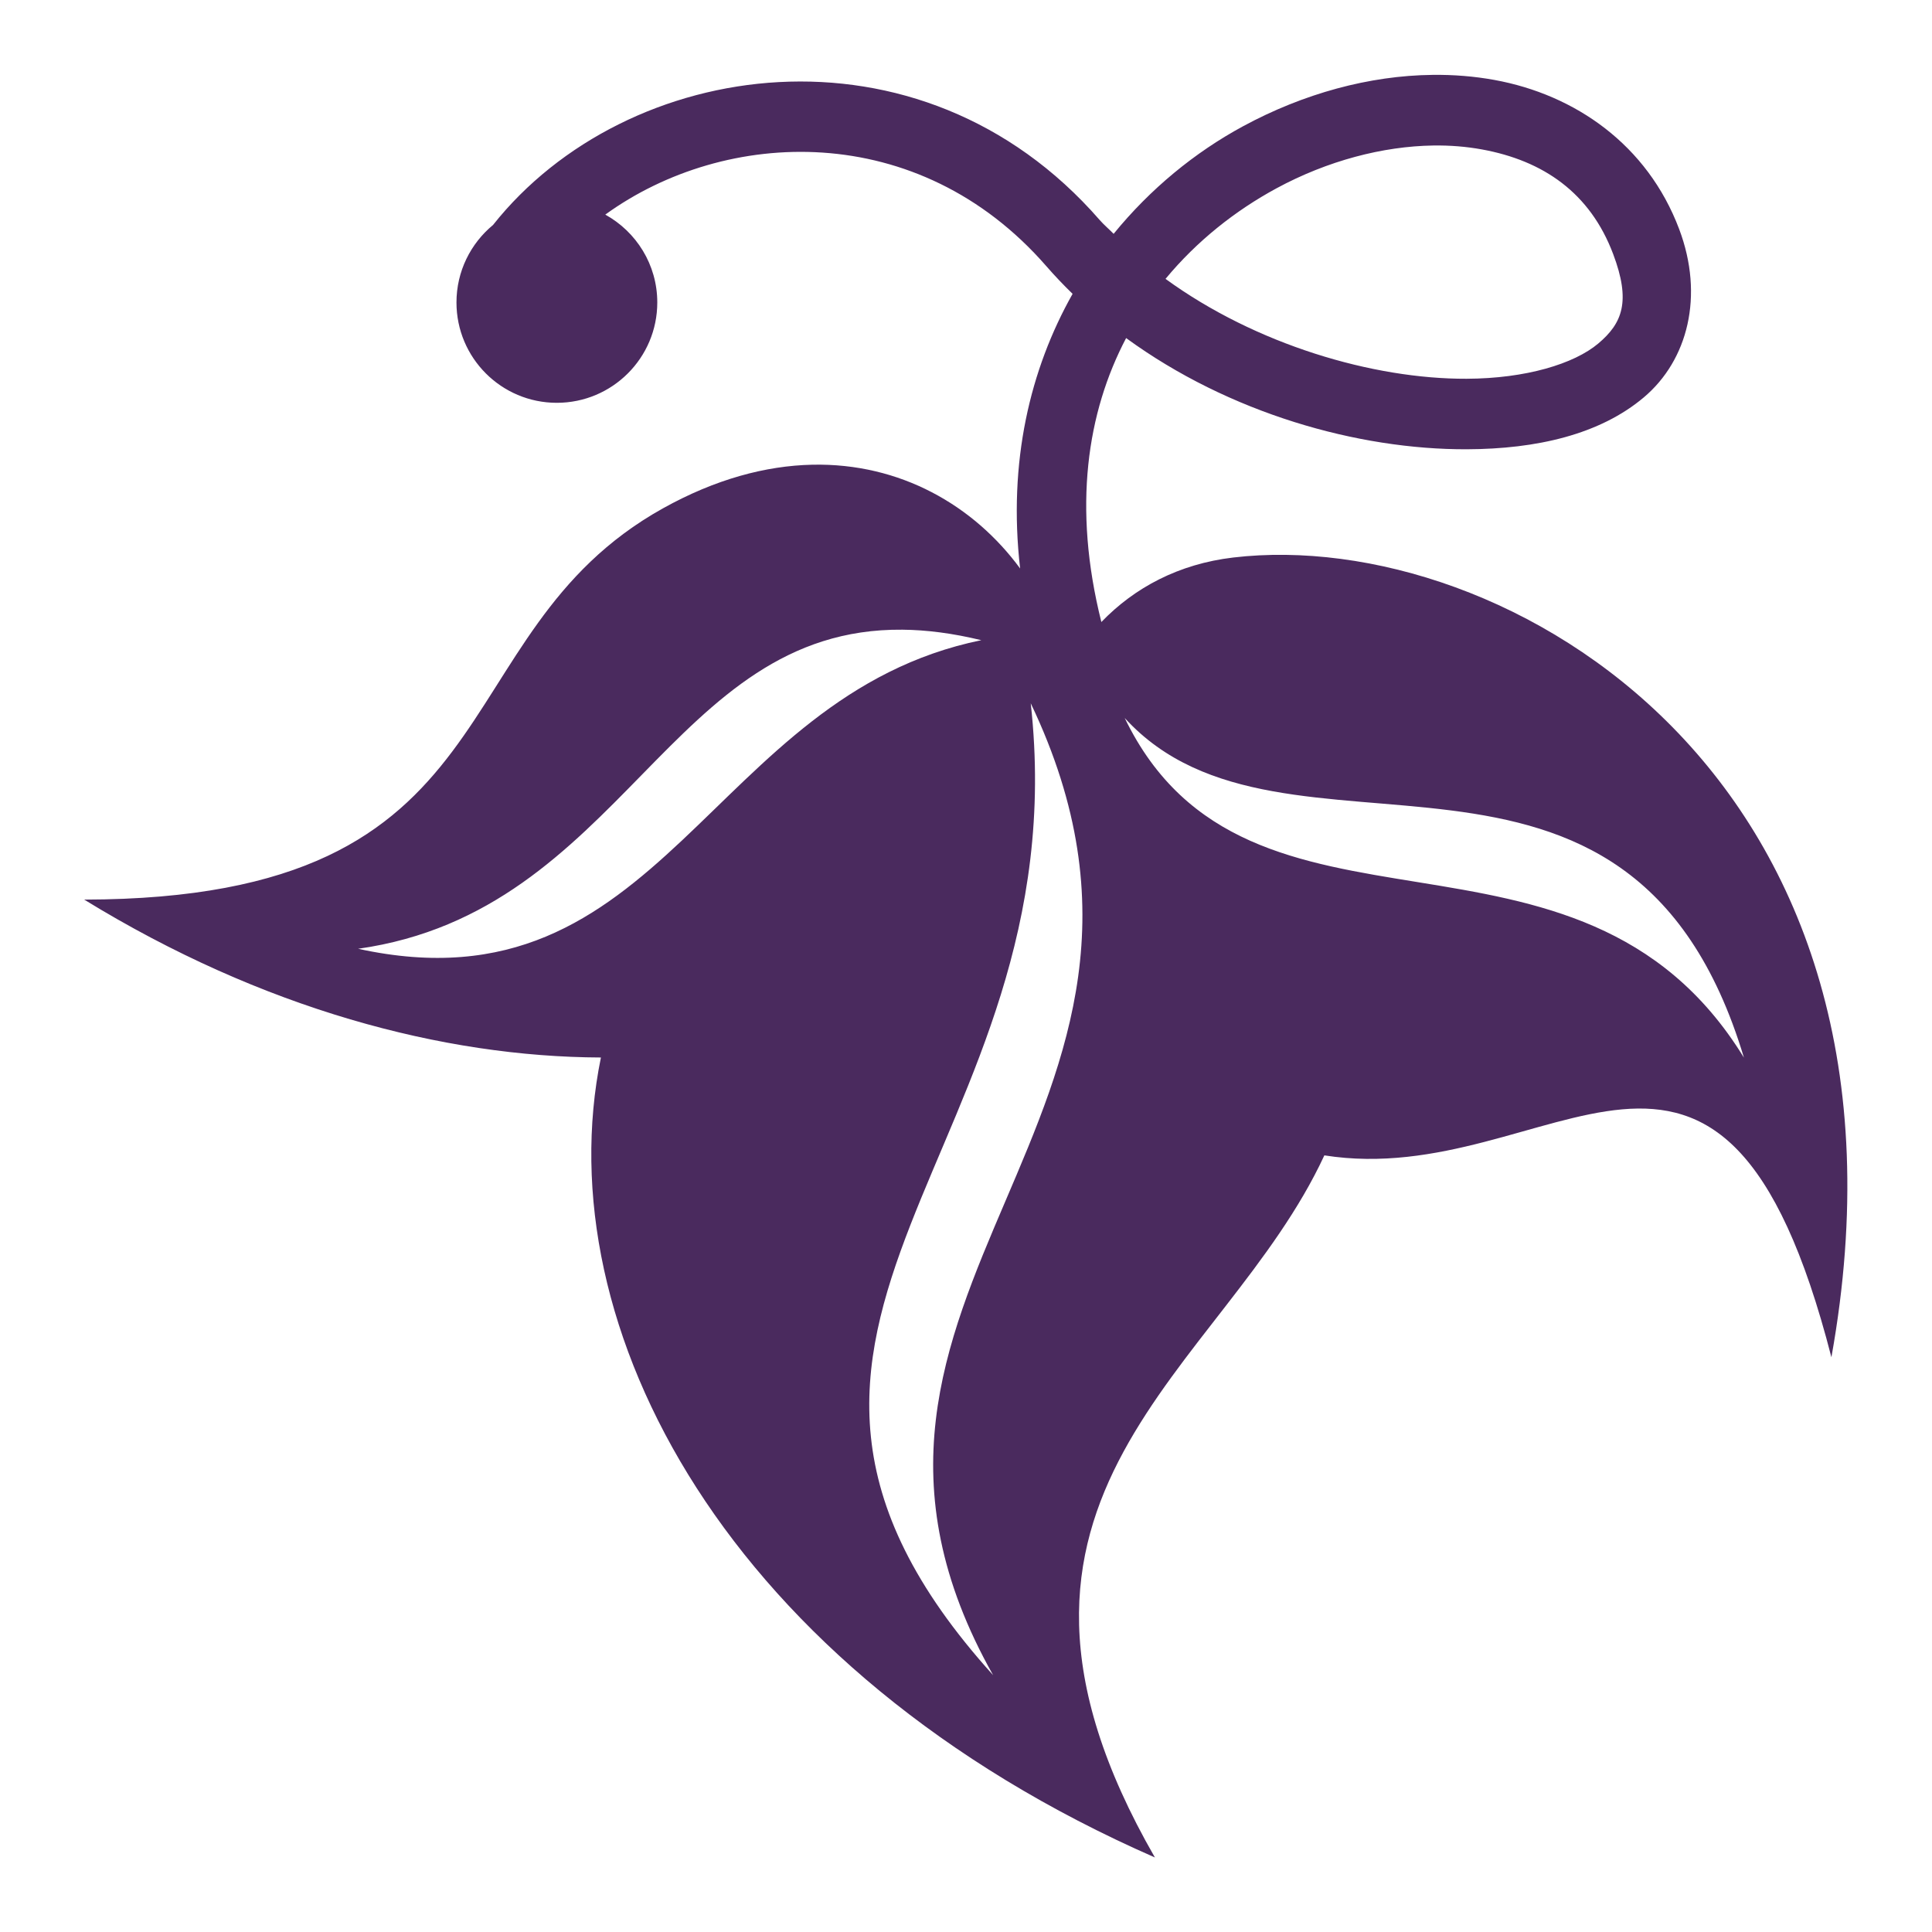
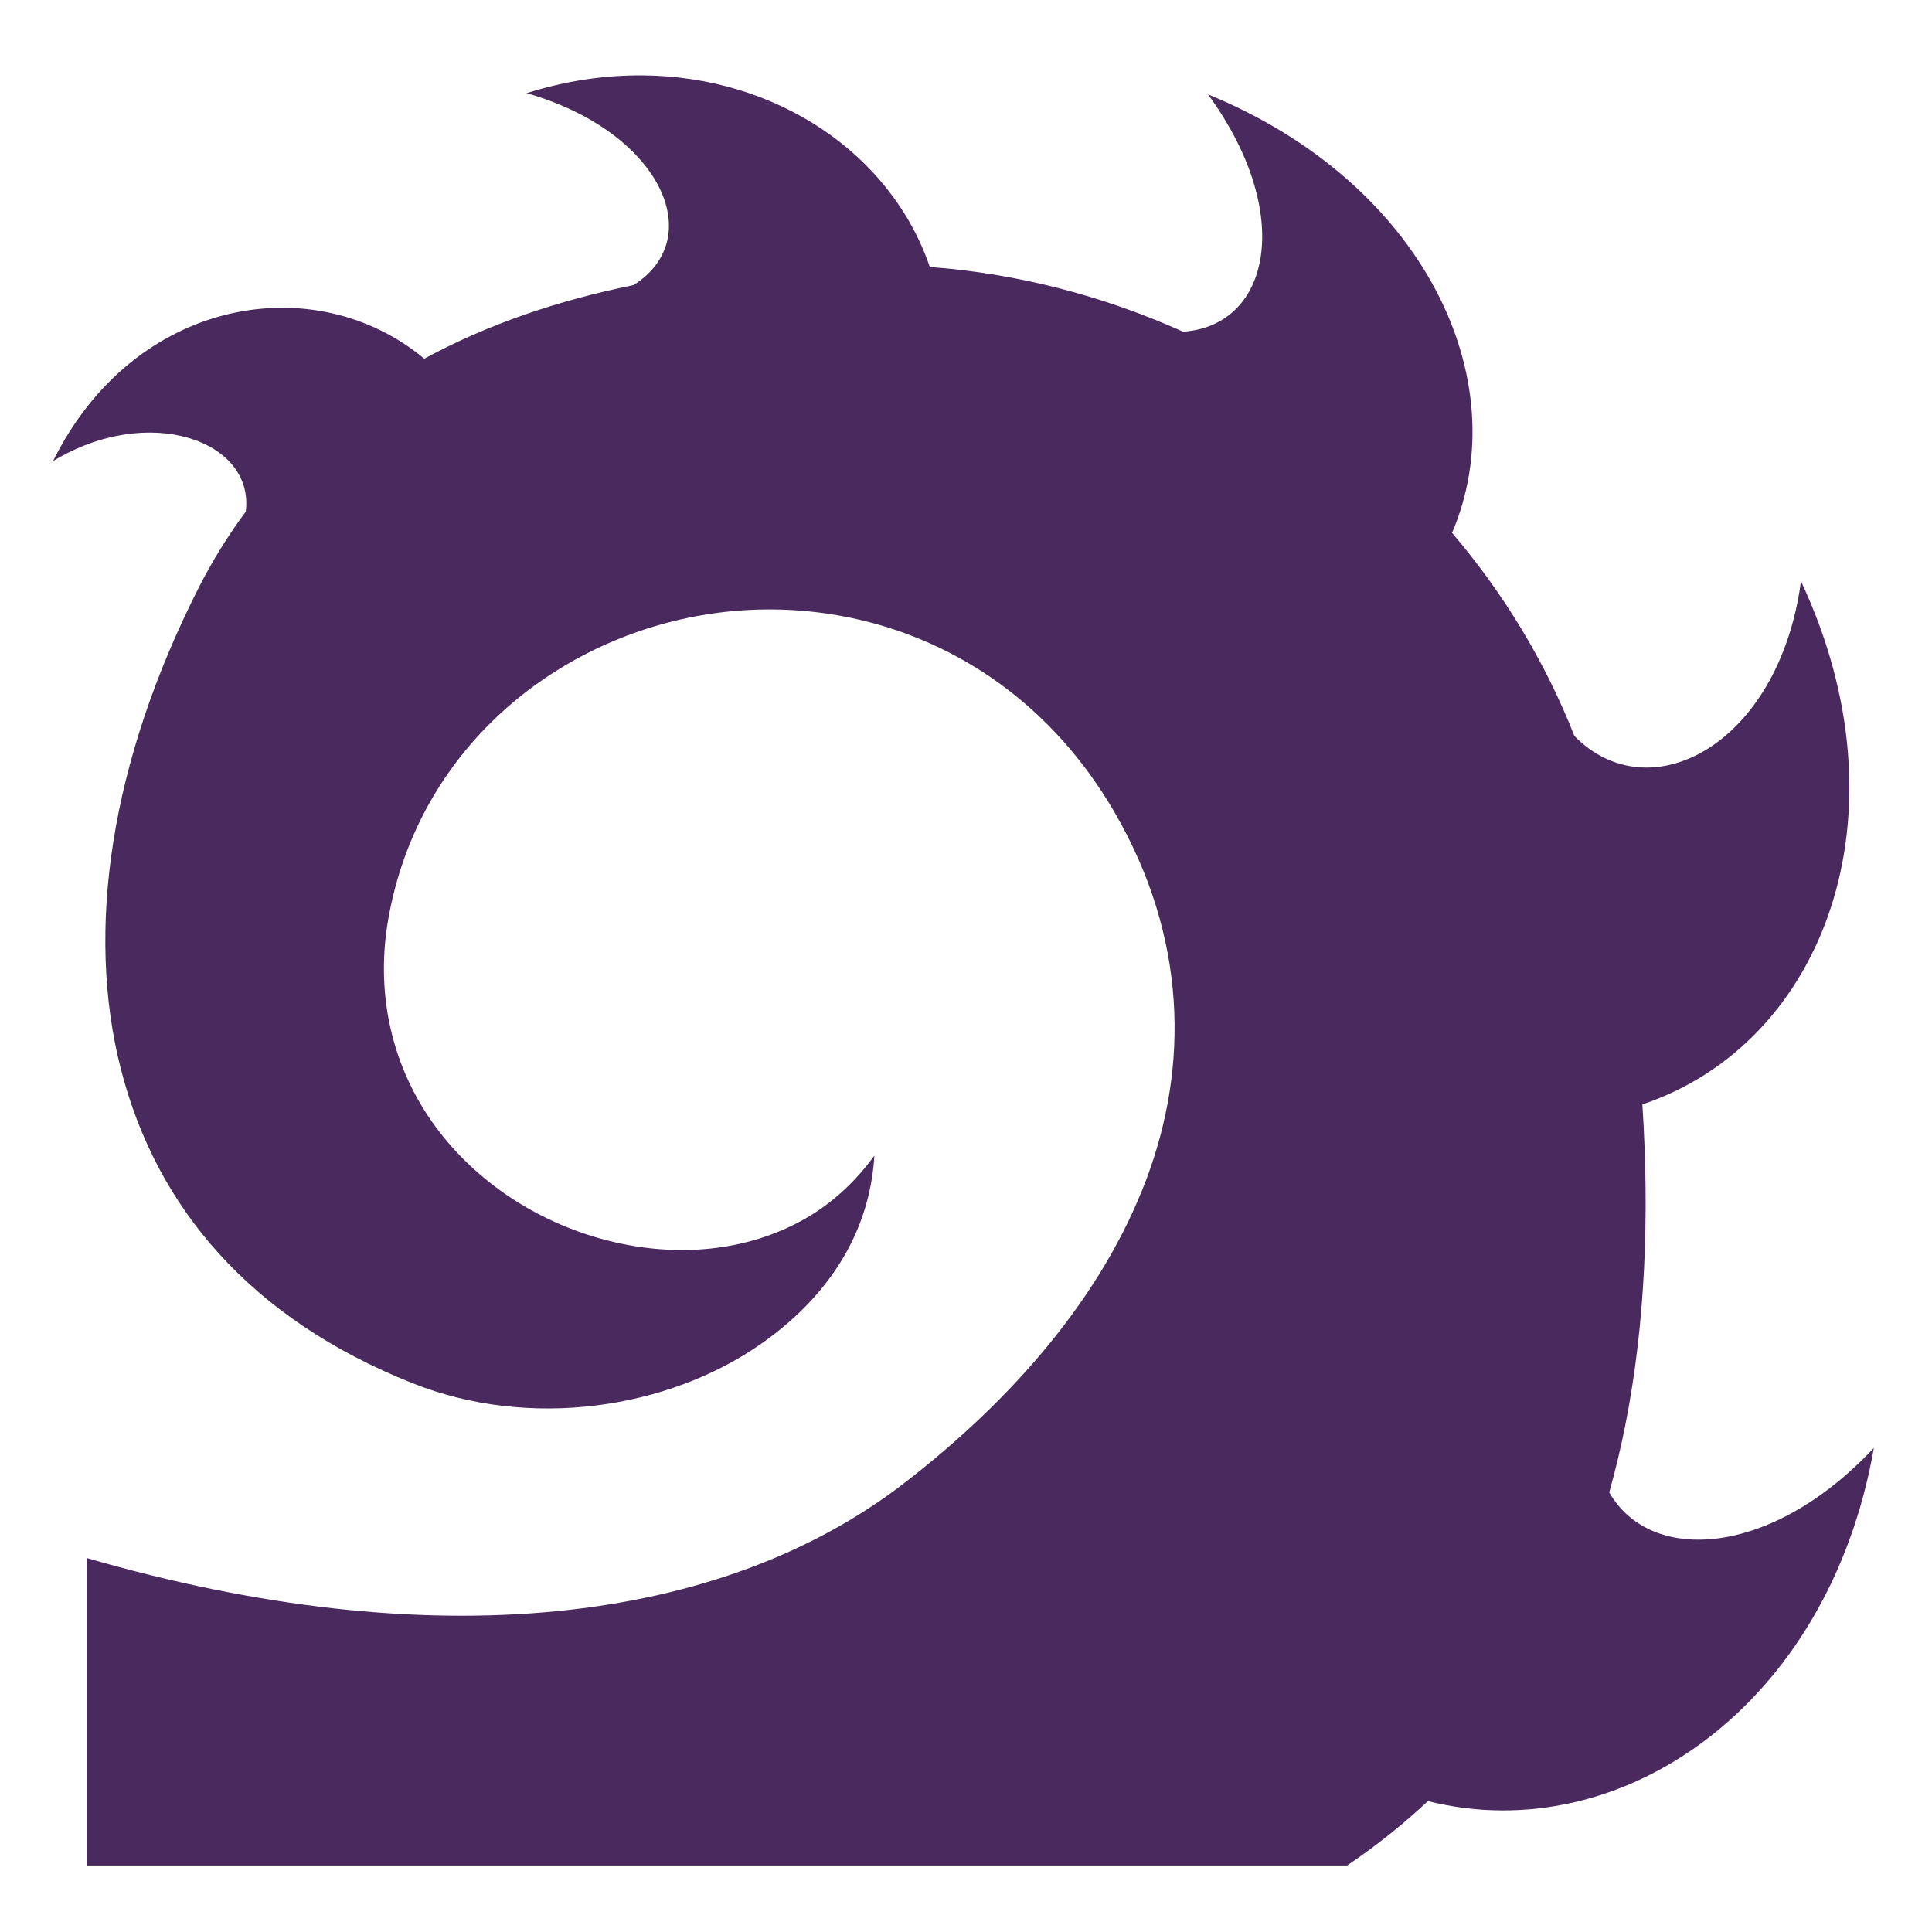
<svg xmlns="http://www.w3.org/2000/svg" width="1em" height="1em" viewBox="0 0 512 512">
-   <path fill="#4A2A5E" d="M379.625 19.844c-16.74.187-34.18 4.942-50.22 13.625c-12.754 6.905-24.542 16.552-34.28 28.5c-1.217-1.252-2.578-2.38-3.72-3.69c-47.612-54.672-125.46-43.178-160.75 1.345c-5.91 4.88-9.686 12.268-9.686 20.53c0 14.692 11.9 26.595 26.593 26.595c14.69 0 26.625-11.903 26.625-26.594c0-10.035-5.578-18.75-13.782-23.28c31.8-23.023 82.904-25.36 116.906 13.687c2.22 2.546 4.53 4.972 6.938 7.312c-11.28 19.99-17.145 44.58-13.906 72.78c-12.262-16.69-31.758-28.007-55.094-27.5c-12.29.27-25.64 3.807-39.563 11.564c-60.394 33.638-37.274 103.51-153.375 103.686c47.213 28.976 95.146 41.69 136.938 41.844c-14.583 71.33 33.297 162.234 146.813 212c-55.354-96.272 18.237-128.528 44.906-186.063c60.407 9.56 105.242-59.912 134.374 53.5c27.68-154.03-86.917-220.388-158.53-211.937c-14.422 1.703-26.155 7.967-34.94 17.094c-7.646-30.47-3.774-55.575 6.563-75.25c27.31 19.926 61.414 29.575 90.313 29.47c18.49-.07 35.196-3.904 46.875-13.75c11.68-9.85 16.05-26.89 9.375-44.595c-8.432-22.363-27.576-35.638-48.97-39.532c-5.347-.974-10.825-1.407-16.405-1.344zm.22 18.718c4.457-.065 8.76.29 12.842 1.032c16.328 2.972 28.704 11.517 34.813 27.718c4.736 12.56 2.46 18.326-3.938 23.72c-6.396 5.392-19.18 9.285-34.906 9.343c-24.812.092-55.875-9.065-79.78-26.47c8.326-10.05 18.477-18.082 29.405-24c13.51-7.312 28.19-11.147 41.564-11.343m-140.69 128.313c6.397.06 13.328.942 20.907 2.78c-72.17 14.765-84.3 99.482-165.156 81.782c70.31-9.934 82.423-85.154 144.25-84.562zm34 19.5c52.567 110.048-67.184 156.03-9.967 257.563c-84.856-93.86 23.175-138.69 9.968-257.563zm24.908 3.906c42.292 46.343 133.717-11.018 164.093 90c-43.937-71.563-131.402-22.378-164.094-90z" />
+   <path fill="#4A2A5E" d="M170.03 19.97c-9.84-.048-20.1 1.433-30.468 4.718c35.302 10.096 48.28 38.273 28.313 50.874c-19.99 4.045-38.712 10.416-55.438 19.5c-29.128-24.24-76.94-16.207-98.374 27.126c25.322-15.383 53.47-5.423 51.062 13.406a140.5 140.5 0 0 0-12.47 20.156C29.29 201.79 22.633 246.438 32 283.188c9.368 36.75 34.264 66.22 77.313 83.375c31.047 12.37 67.714 6.876 92.437-10.47c17.063-11.97 28.697-28.66 29.97-49.843c-5.095 7.016-11.27 12.66-18.25 16.656c-15.738 9.01-34.5 10.306-51.94 5.97c-17.438-4.338-33.843-14.324-45.186-29.063c-11.344-14.74-17.314-34.496-13.406-56.47c7.892-44.383 43.592-73.596 83.25-80.343c39.657-6.747 84.25 9.094 109.312 52.5c18.92 32.77 19.77 66.857 8.156 97.406s-35.028 57.797-64.187 80.25c-48.663 37.47-125.09 46.22-216.532 19.72v81.5H357c7.82-5.284 14.934-10.99 21.406-17.063c51.168 12.833 106.224-25.224 118.188-93.594c-27.192 29.037-59.208 30.884-70.125 11.78a239 239 0 0 0 4.25-17.78c5.384-27.102 6.4-56.04 4.53-85.033c48.266-16.233 70.995-76.93 42.03-138.656c-5.8 43.27-40.027 61.433-60.06 41c-7.794-19.842-18.865-37.928-32.408-53.81c17.286-40.49-7.463-92.795-64.687-116.22c23.025 31.505 16.59 61.334-6.594 62.906c-21.08-9.474-43.803-15.414-67.124-17.156c-10.18-29.884-40.52-50.61-76.375-50.78z" />
</svg>
